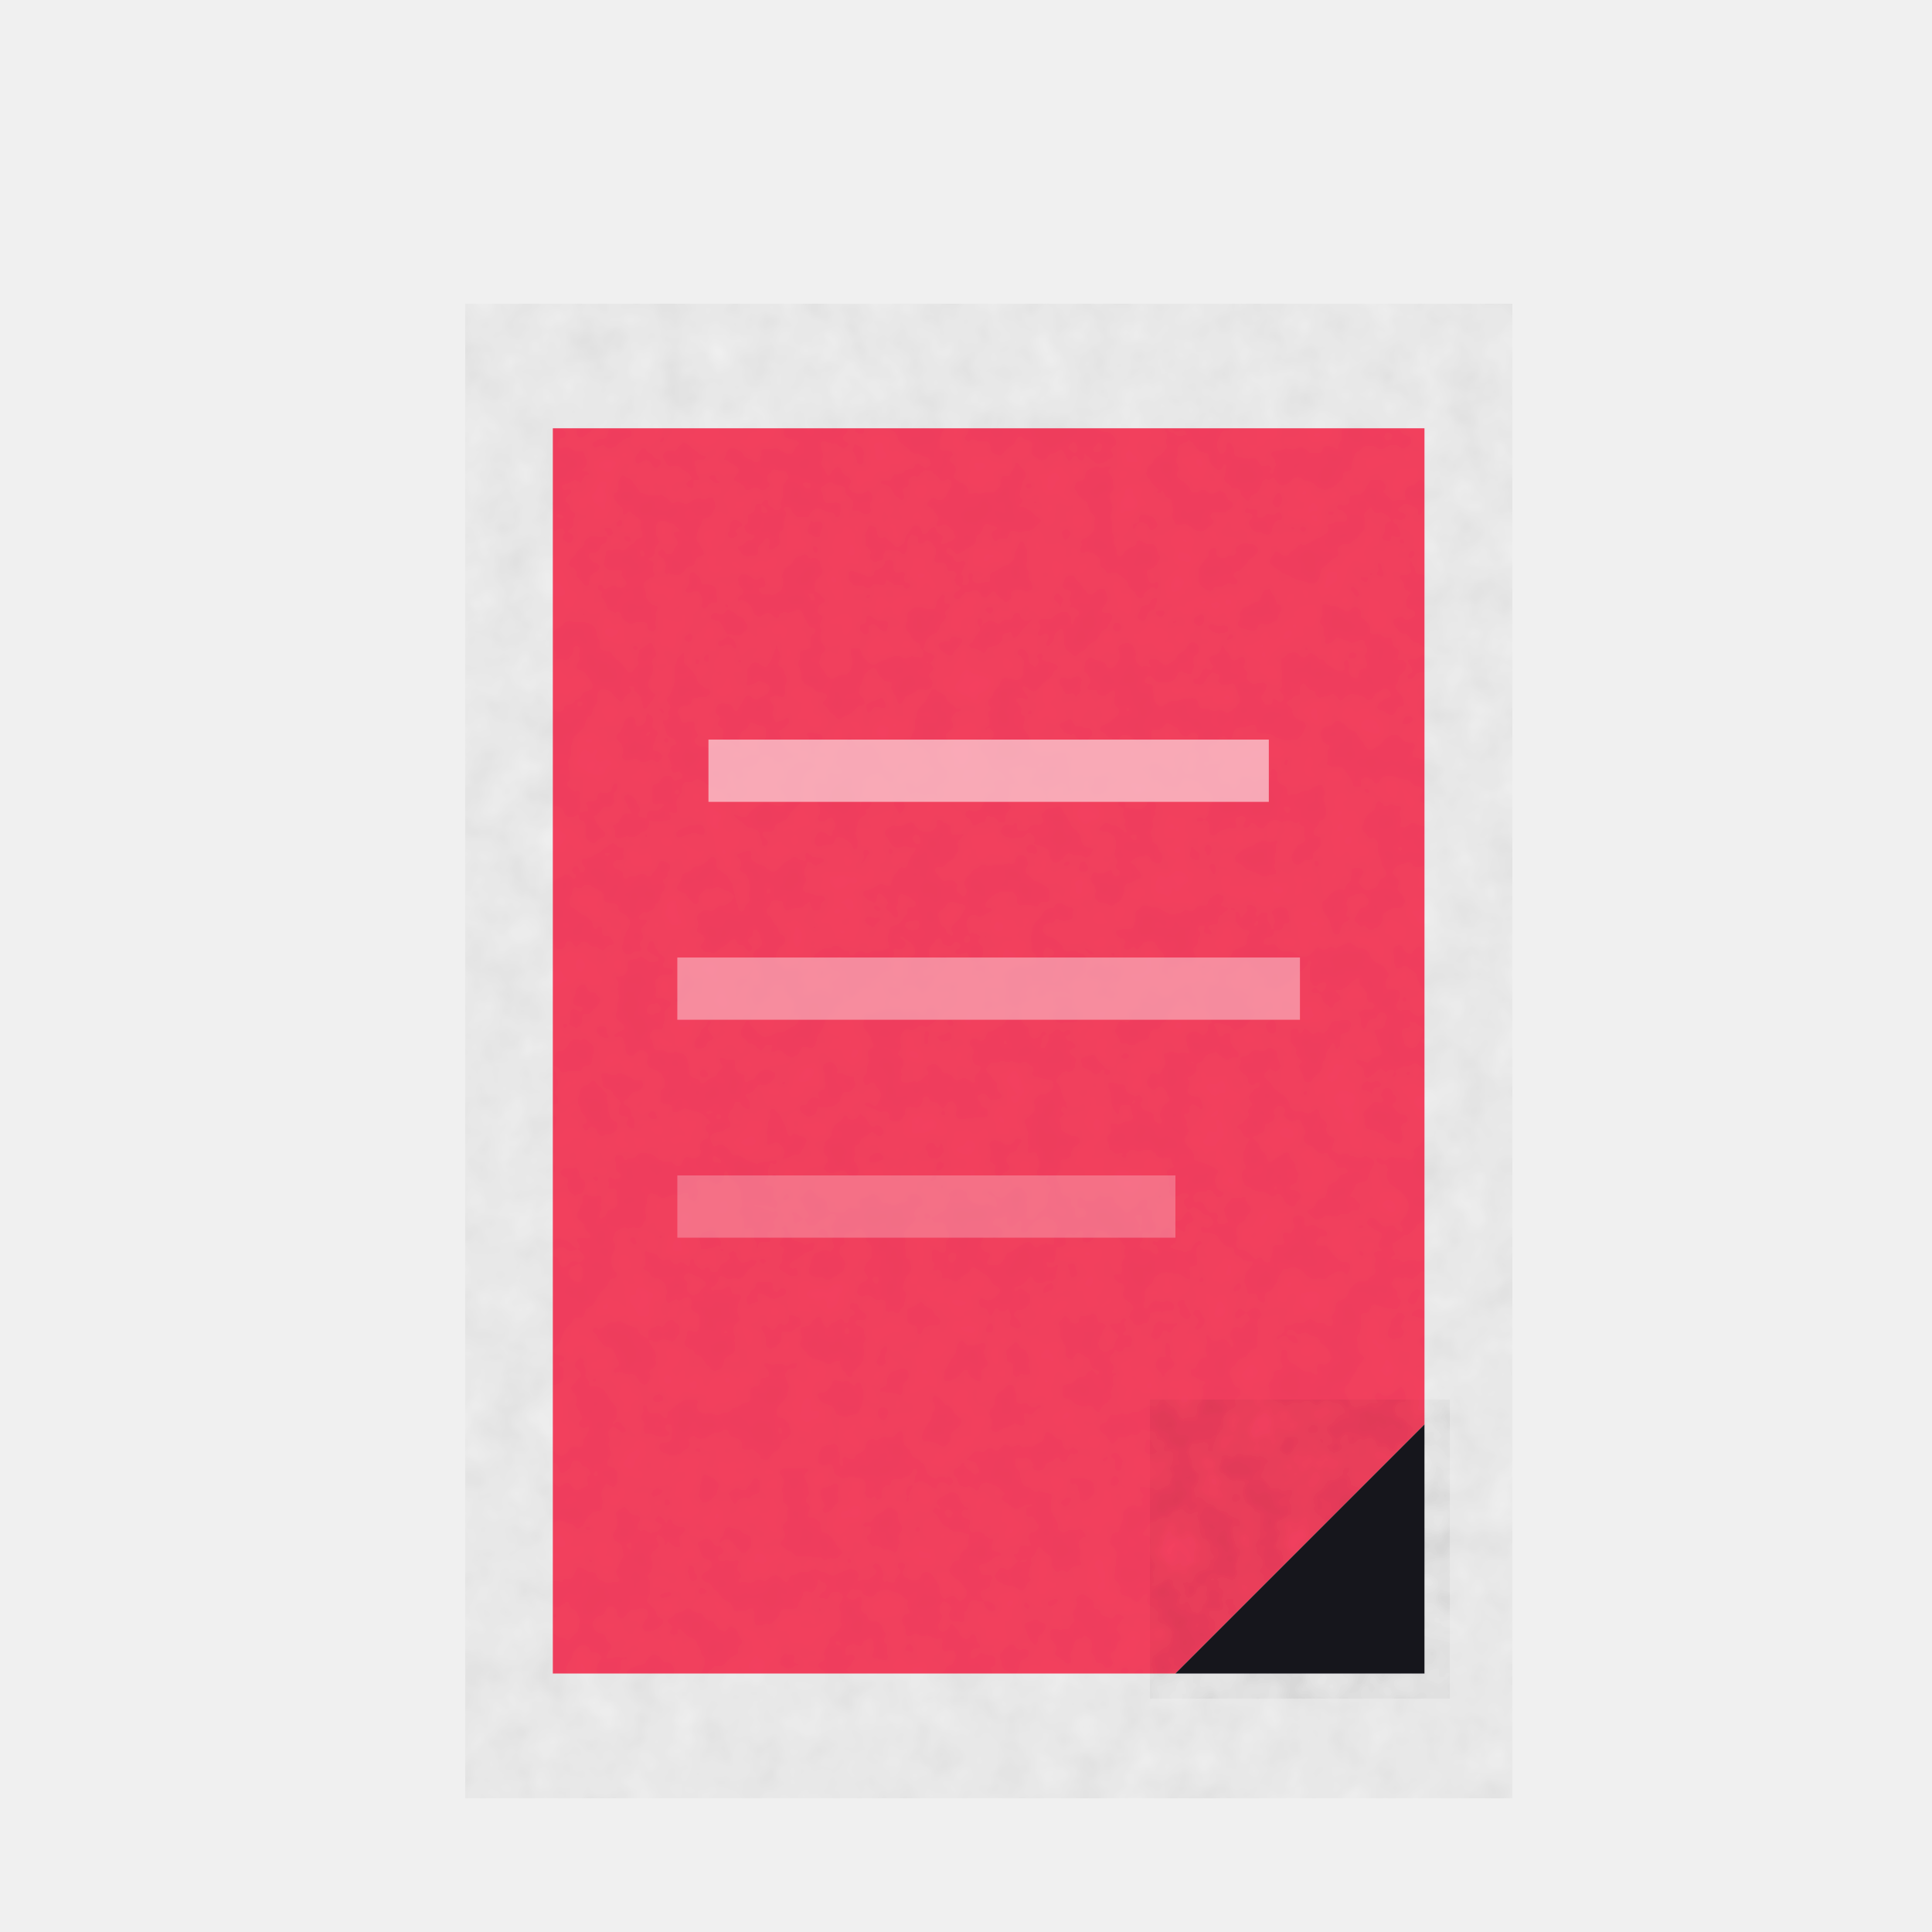
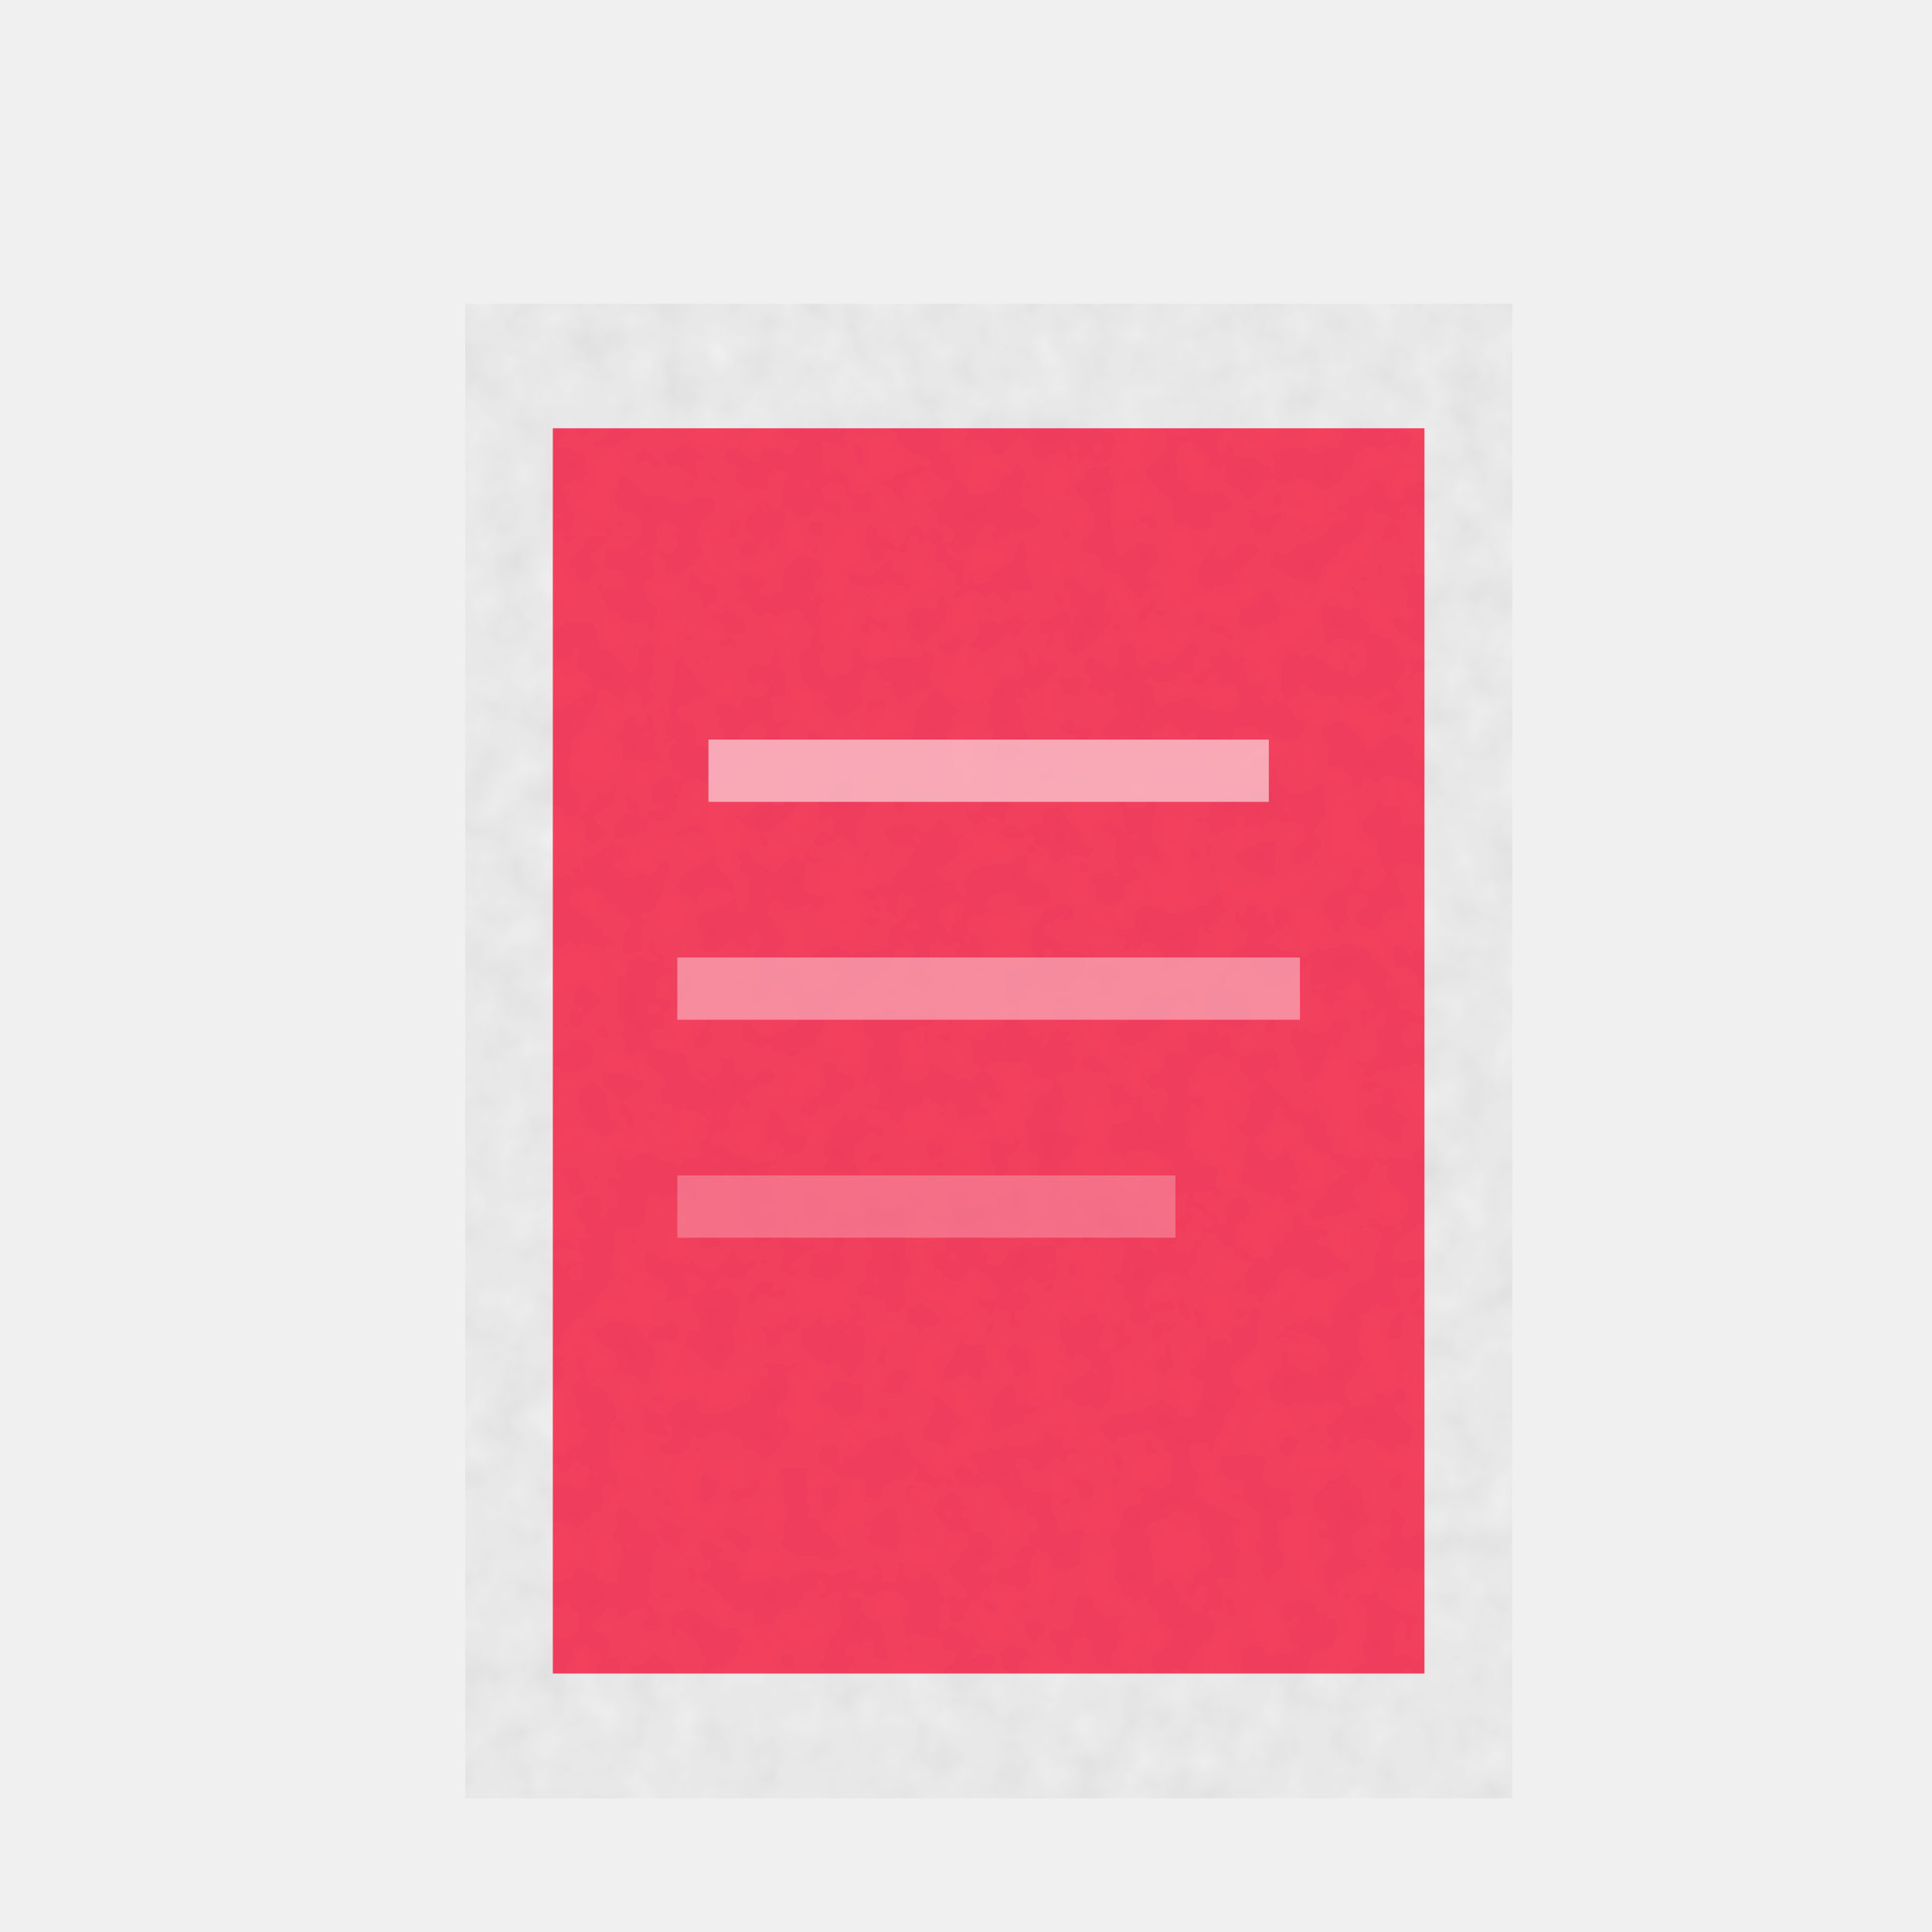
<svg xmlns="http://www.w3.org/2000/svg" width="512" height="512" viewBox="0 0 512 512" fill="none">
  <defs>
    <filter id="paper-grain" x="-10%" y="-10%" width="120%" height="120%">
      <feTurbulence type="fractalNoise" baseFrequency="1.5" numOctaves="3" result="noise" />
      <feColorMatrix type="matrix" values="0 0 0 0 0  0 0 0 0 0  0 0 0 0 0  0 0 0 0.07 0" result="grain" />
      <feBlend mode="multiply" in="grain" in2="SourceGraphic" />
    </filter>
  </defs>
  <g transform="translate(64, 64) scale(16.5)">
-     <path d="M5 3H19V19L15 23H5V3Z" fill="#F43F5E" filter="url(#paper-grain)" />
+     <path d="M5 3H19V23H5V3Z" fill="#F43F5E" filter="url(#paper-grain)" />
    <path d="M7.5 8.5H16.5" stroke="white" strokeWidth="1.2" strokeLinecap="round" opacity="0.55" />
    <path d="M7 12H17" stroke="white" strokeWidth="1.2" strokeLinecap="round" opacity="0.4" />
    <path d="M7 15.5H15" stroke="white" strokeWidth="1.2" strokeLinecap="round" opacity="0.25" />
-     <path d="M19 19L15 23H19V19Z" fill="#18181B" filter="url(#paper-grain)" />
  </g>
</svg>
